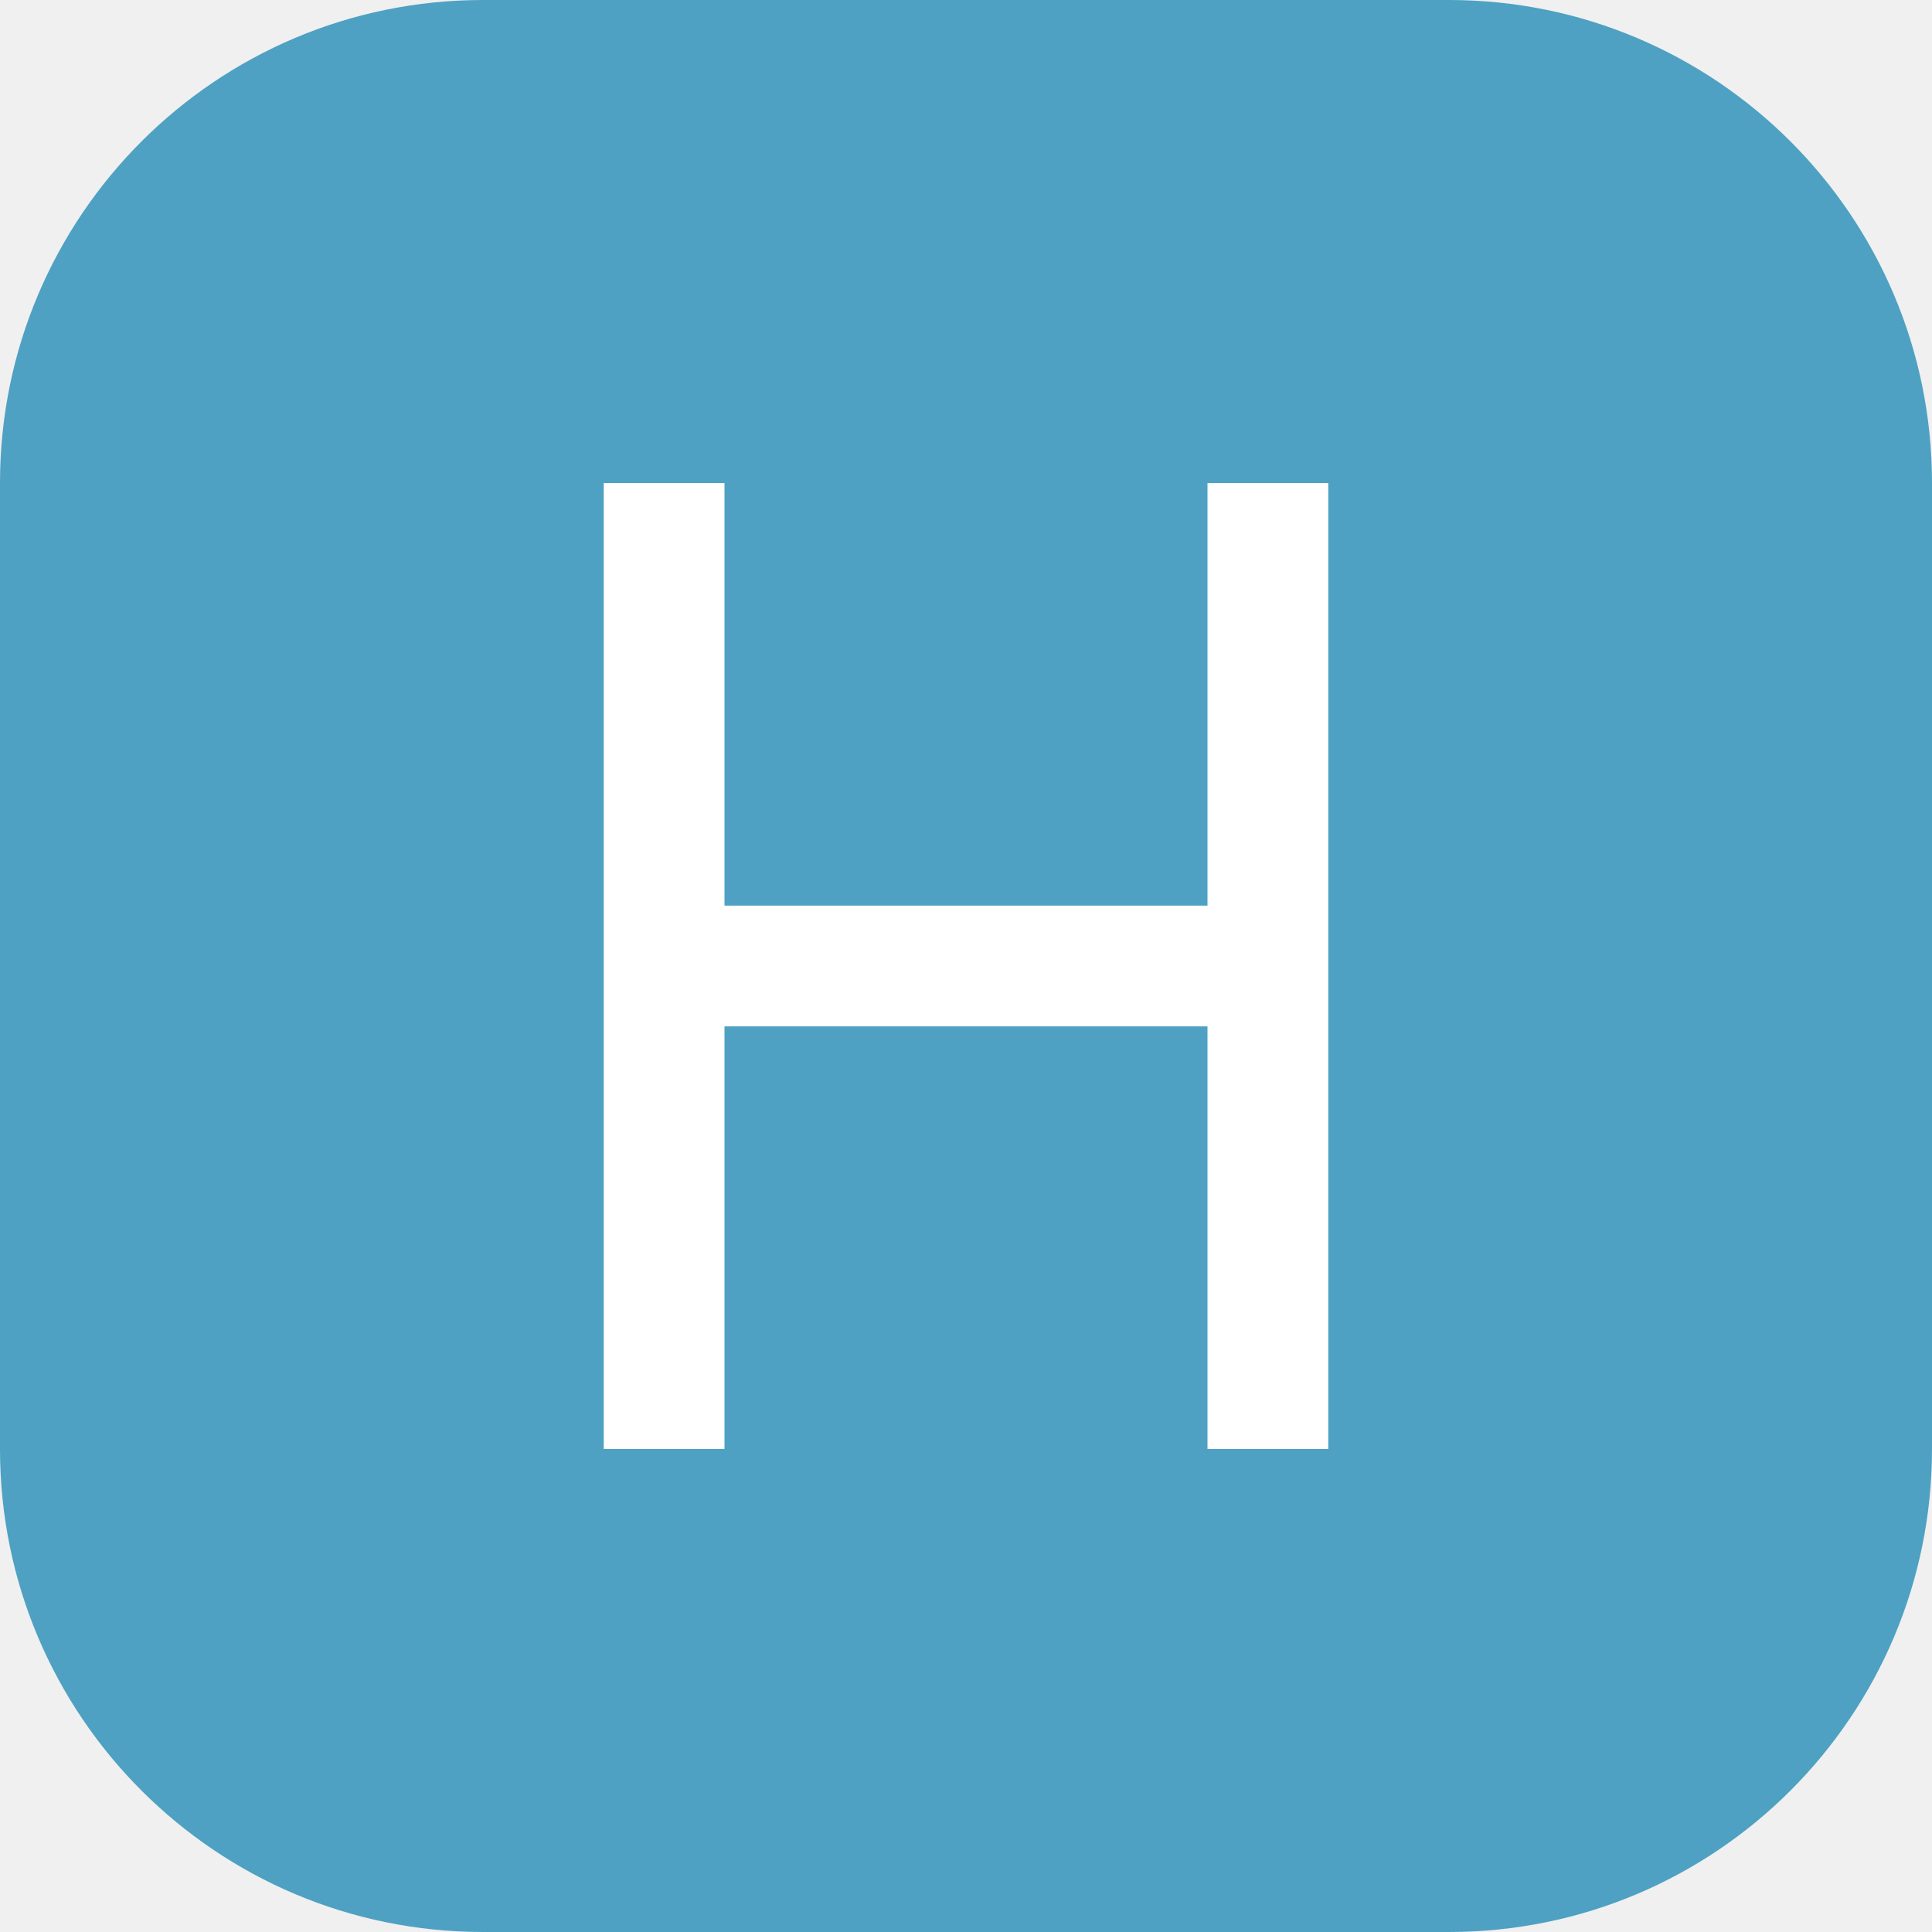
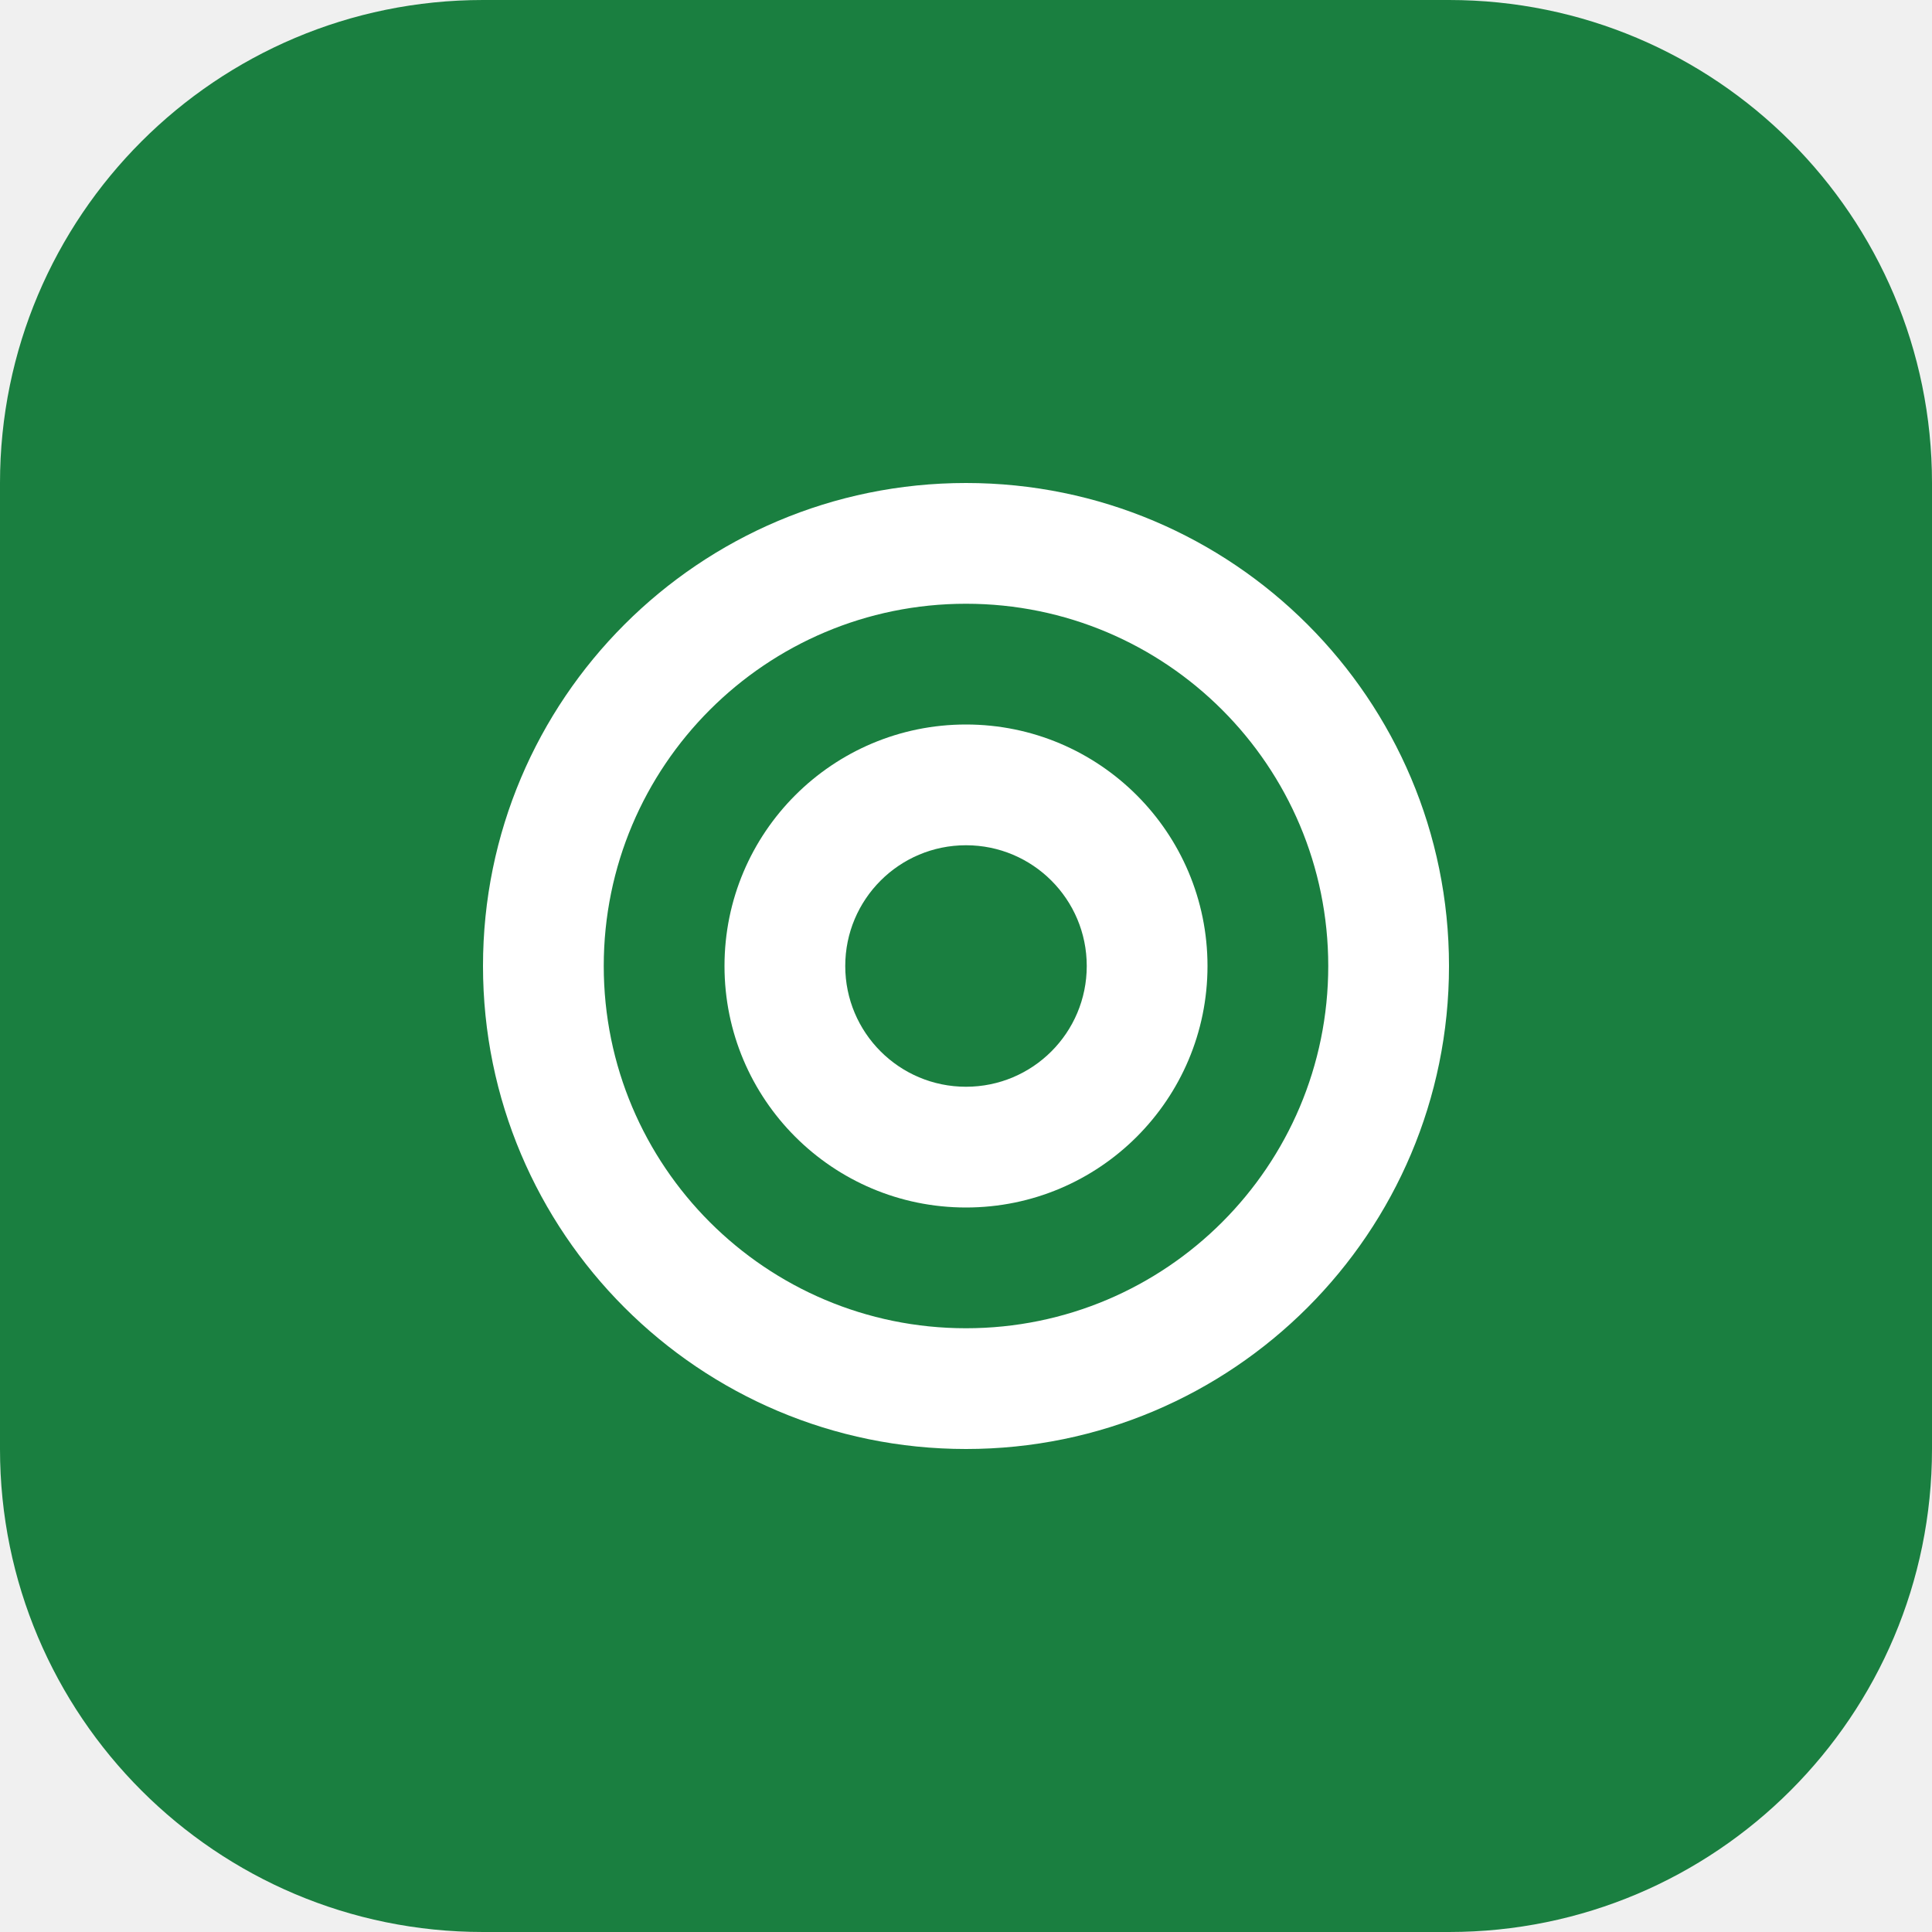
<svg xmlns="http://www.w3.org/2000/svg" width="32" height="32" viewBox="0 0 32 32" fill="none">
-   <rect width="32" height="32" rx="8" fill="#4EA1C2" />
-   <path d="M10 8V24H12V17H20V24H22V8H20V15H12V8H10Z" fill="white" />
+   <rect width="32" height="32" rx="8" fill="#1A7F40" />
+   <path d="M16 8C11.582 8 8 11.582 8 16C8 20.418 11.582 24 16 24C20.418 24 24 20.418 24 16C24 11.582 20.418 8 16 8ZM16 22C12.686 22 10 19.314 10 16C10 12.686 12.686 10 16 10C19.314 10 22 12.686 22 16C22 19.314 19.314 22 16 22Z" fill="white" />
+   <path d="M16 12C13.791 12 12 13.791 12 16C12 18.209 13.791 20 16 20C18.209 20 20 18.209 20 16C20 13.791 18.209 12 16 12ZM16 18C14.895 18 14 17.105 14 16C14 14.895 14.895 14 16 14C17.105 14 18 14.895 18 16C18 17.105 17.105 18 16 18Z" fill="white" />
</svg>
